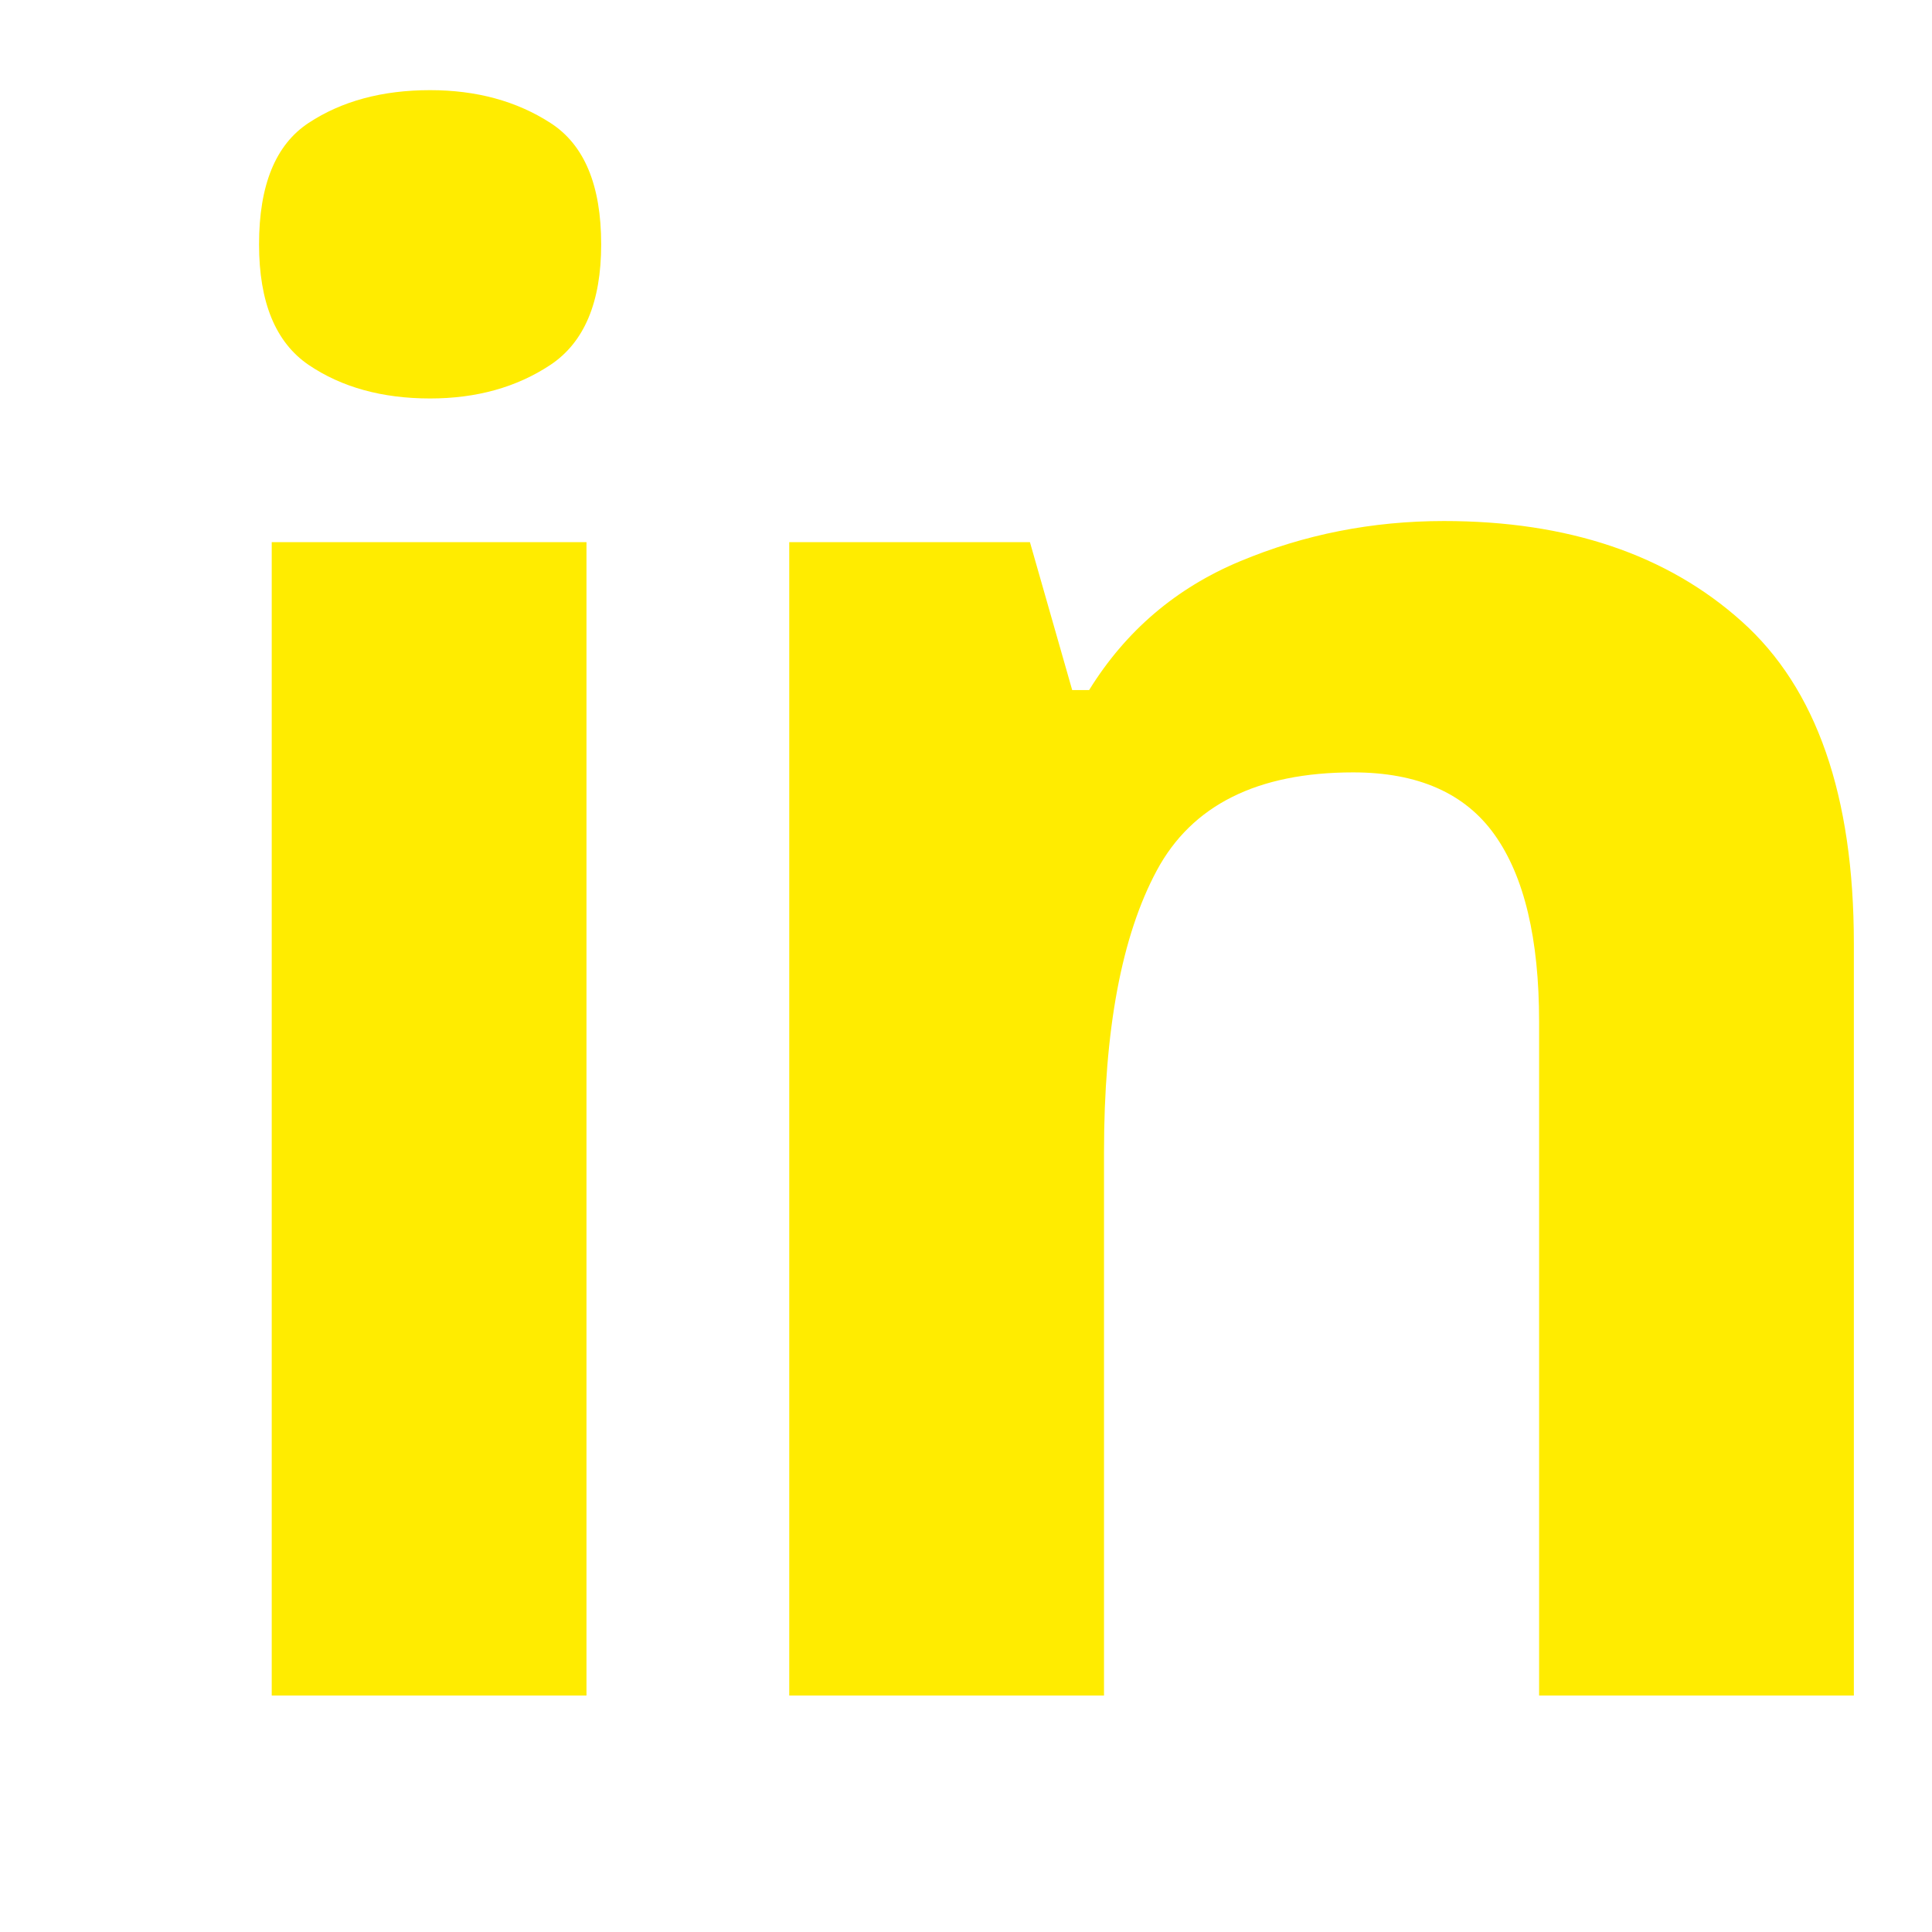
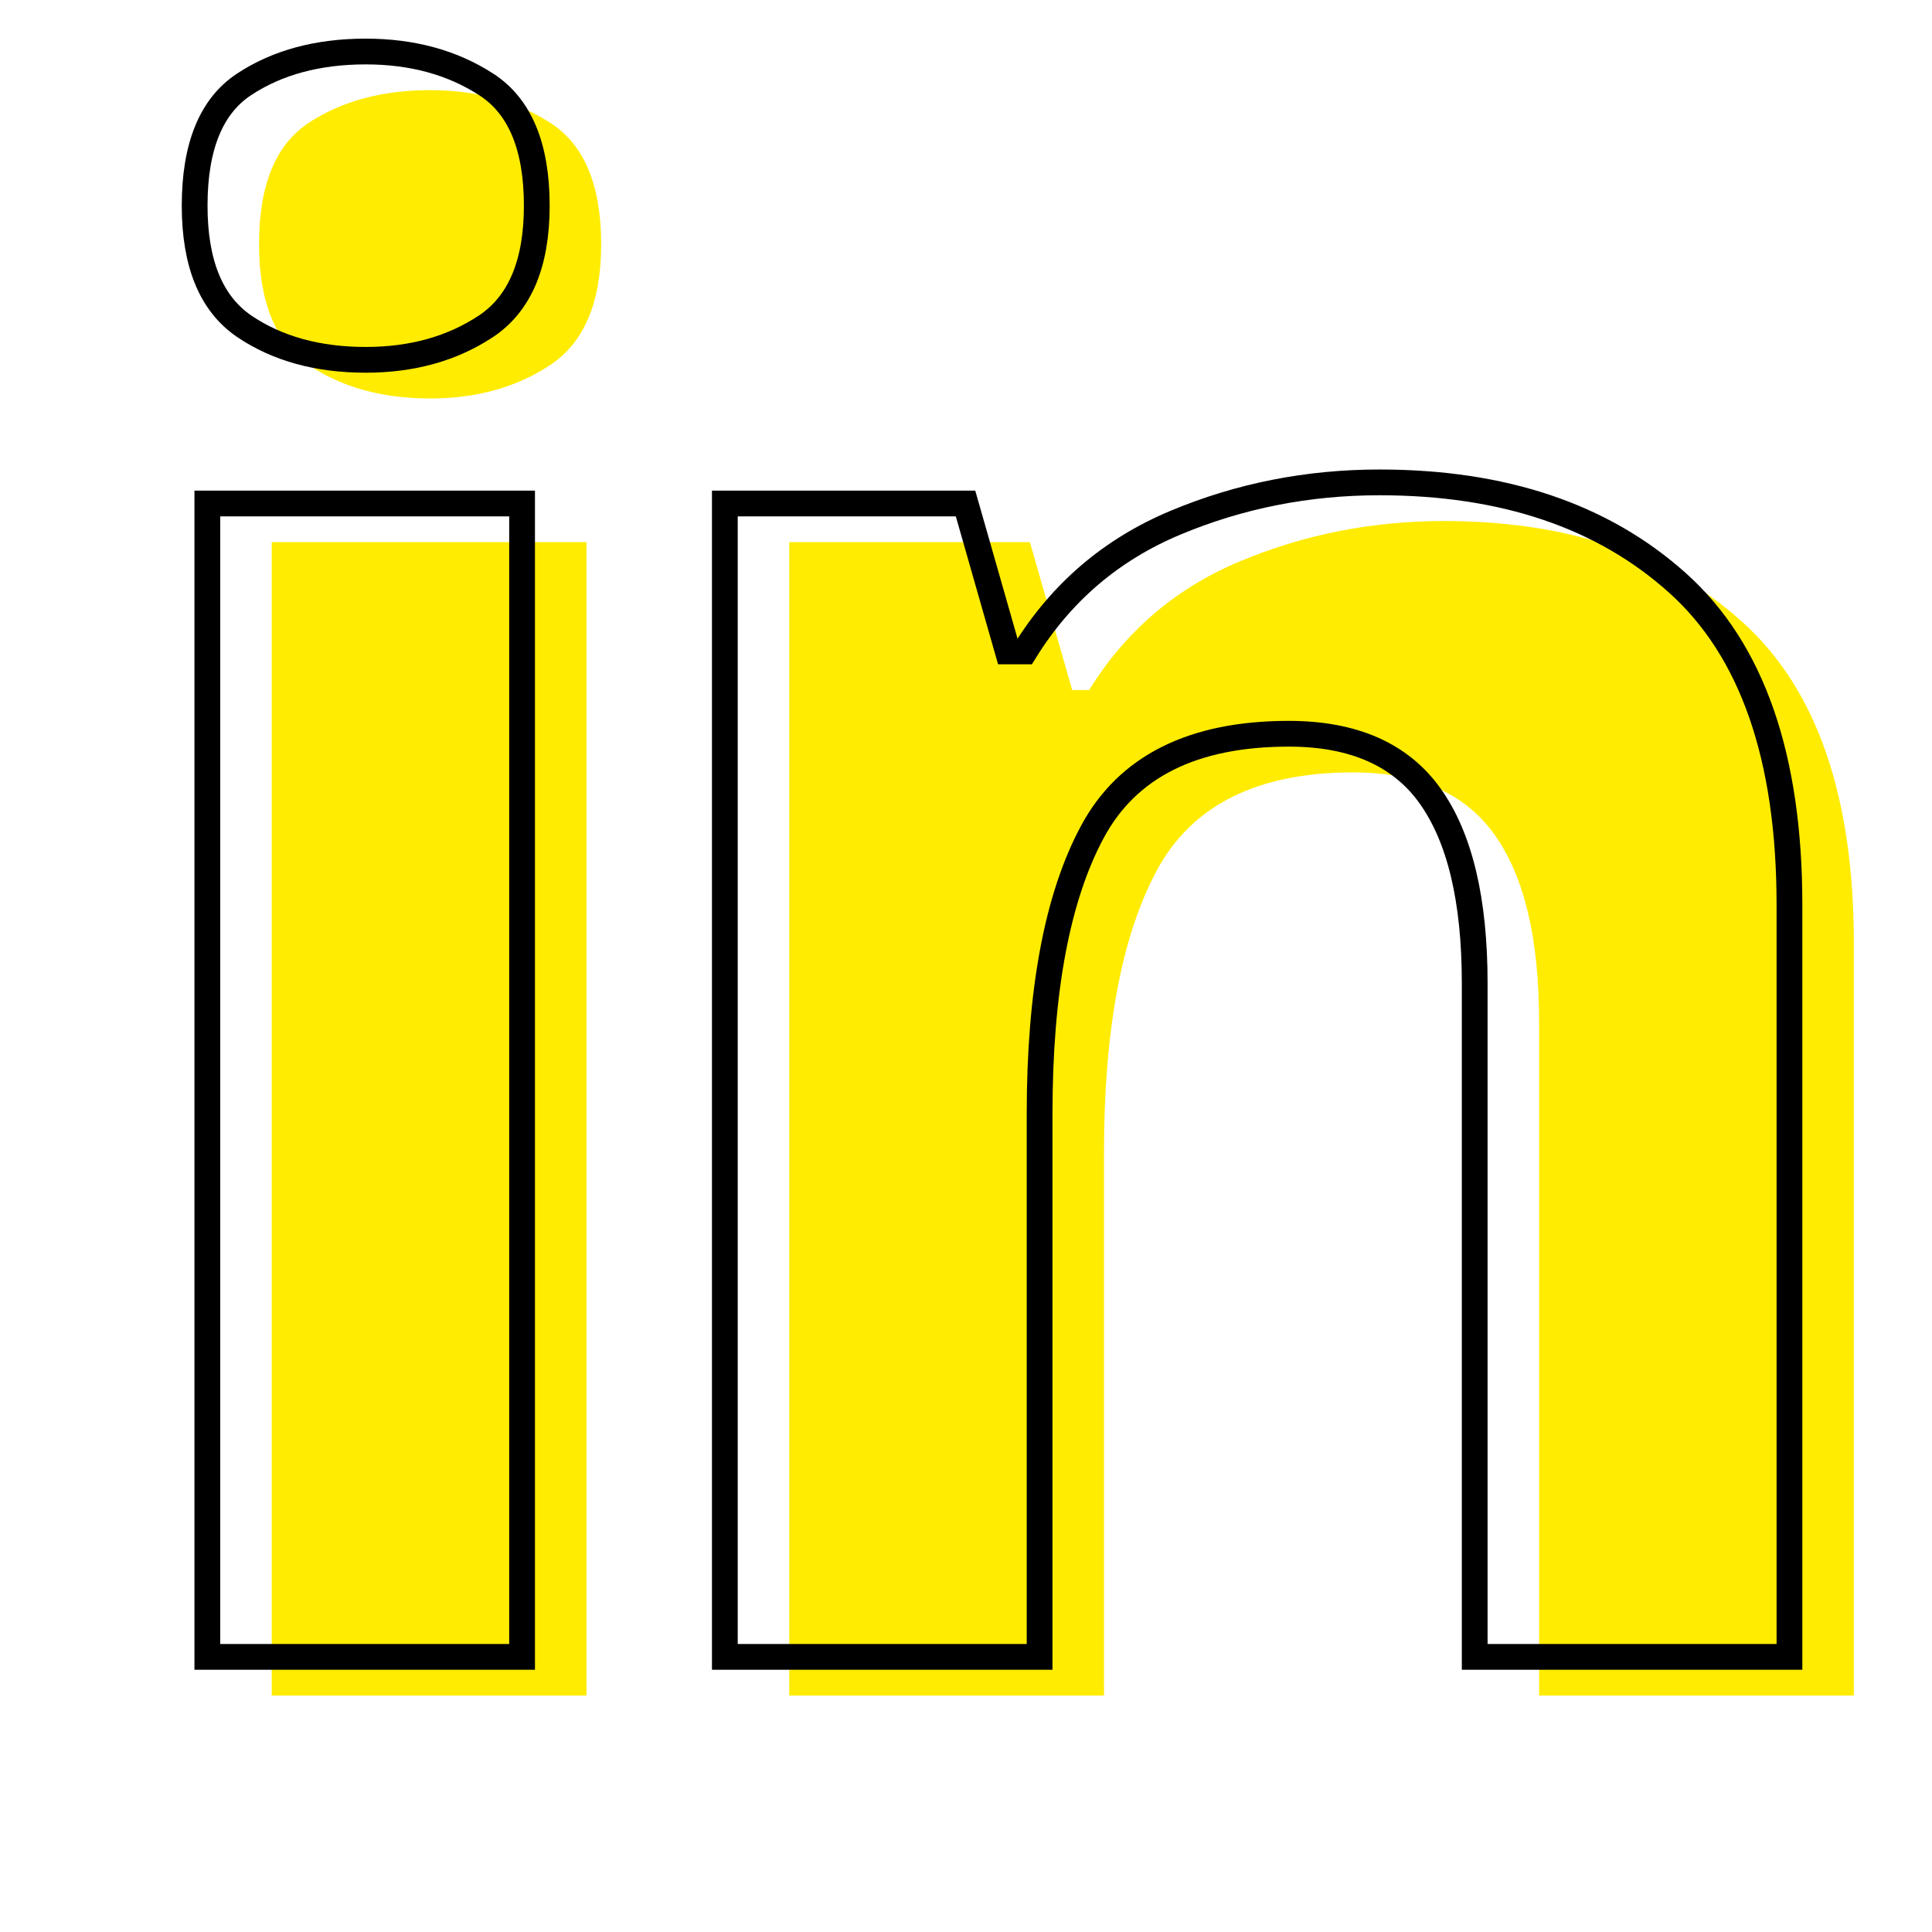
<svg xmlns="http://www.w3.org/2000/svg" viewBox="0 0 150 150">
  <defs>
-     <style>.cls-1{font-size:164px;fill:#ffec00;font-family:SourceSansPro-Black, Source Sans Pro;font-weight:800;letter-spacing:-0.06em;}</style>
+     <style>.cls-1,.cls-2{font-size:164px;font-family:SourceSansPro-Black, Source Sans Pro;font-weight:800;letter-spacing:-0.06em;}.cls-1{fill:#ffec00;}.cls-2{fill:none;stroke:#000;stroke-miterlimit:10;stroke-width:2px;}</style>
  </defs>
  <g id="Lag_2" data-name="Lag 2">
    <text class="cls-1" transform="translate(8.3 131.64)">in</text>
+     <text class="cls-2" transform="translate(3.3 128.64)">in</text>
  </g>
</svg>
